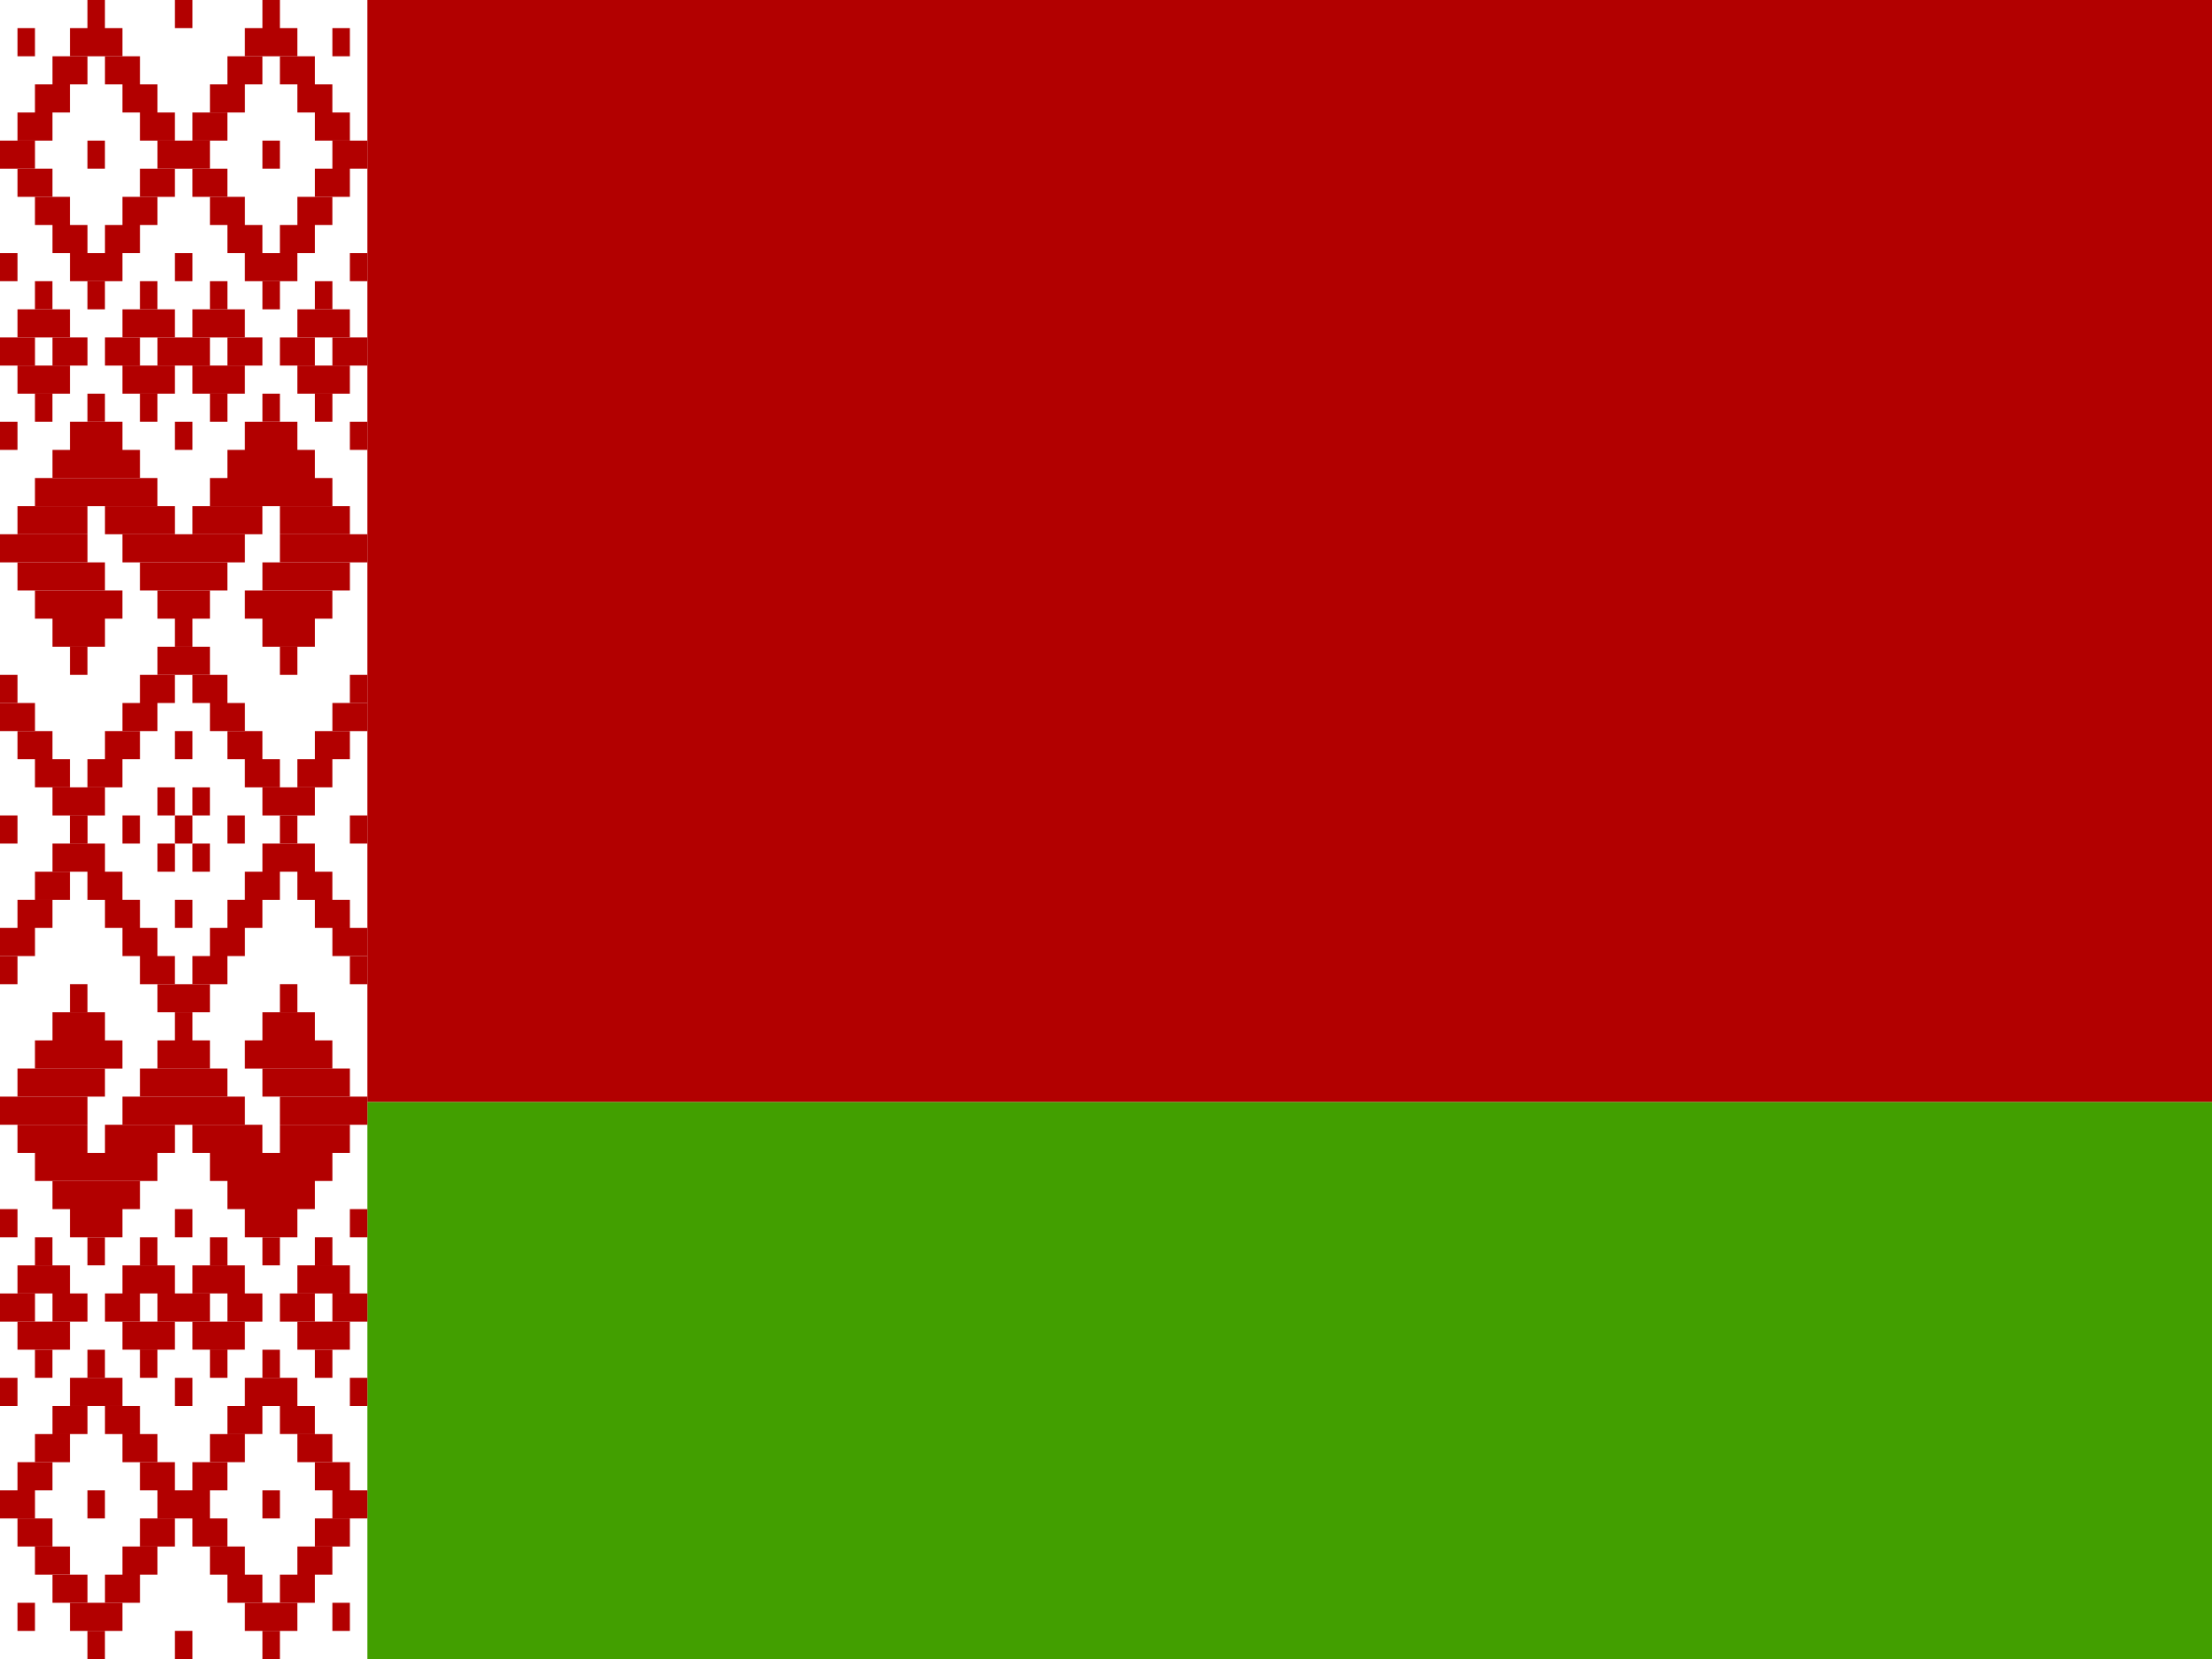
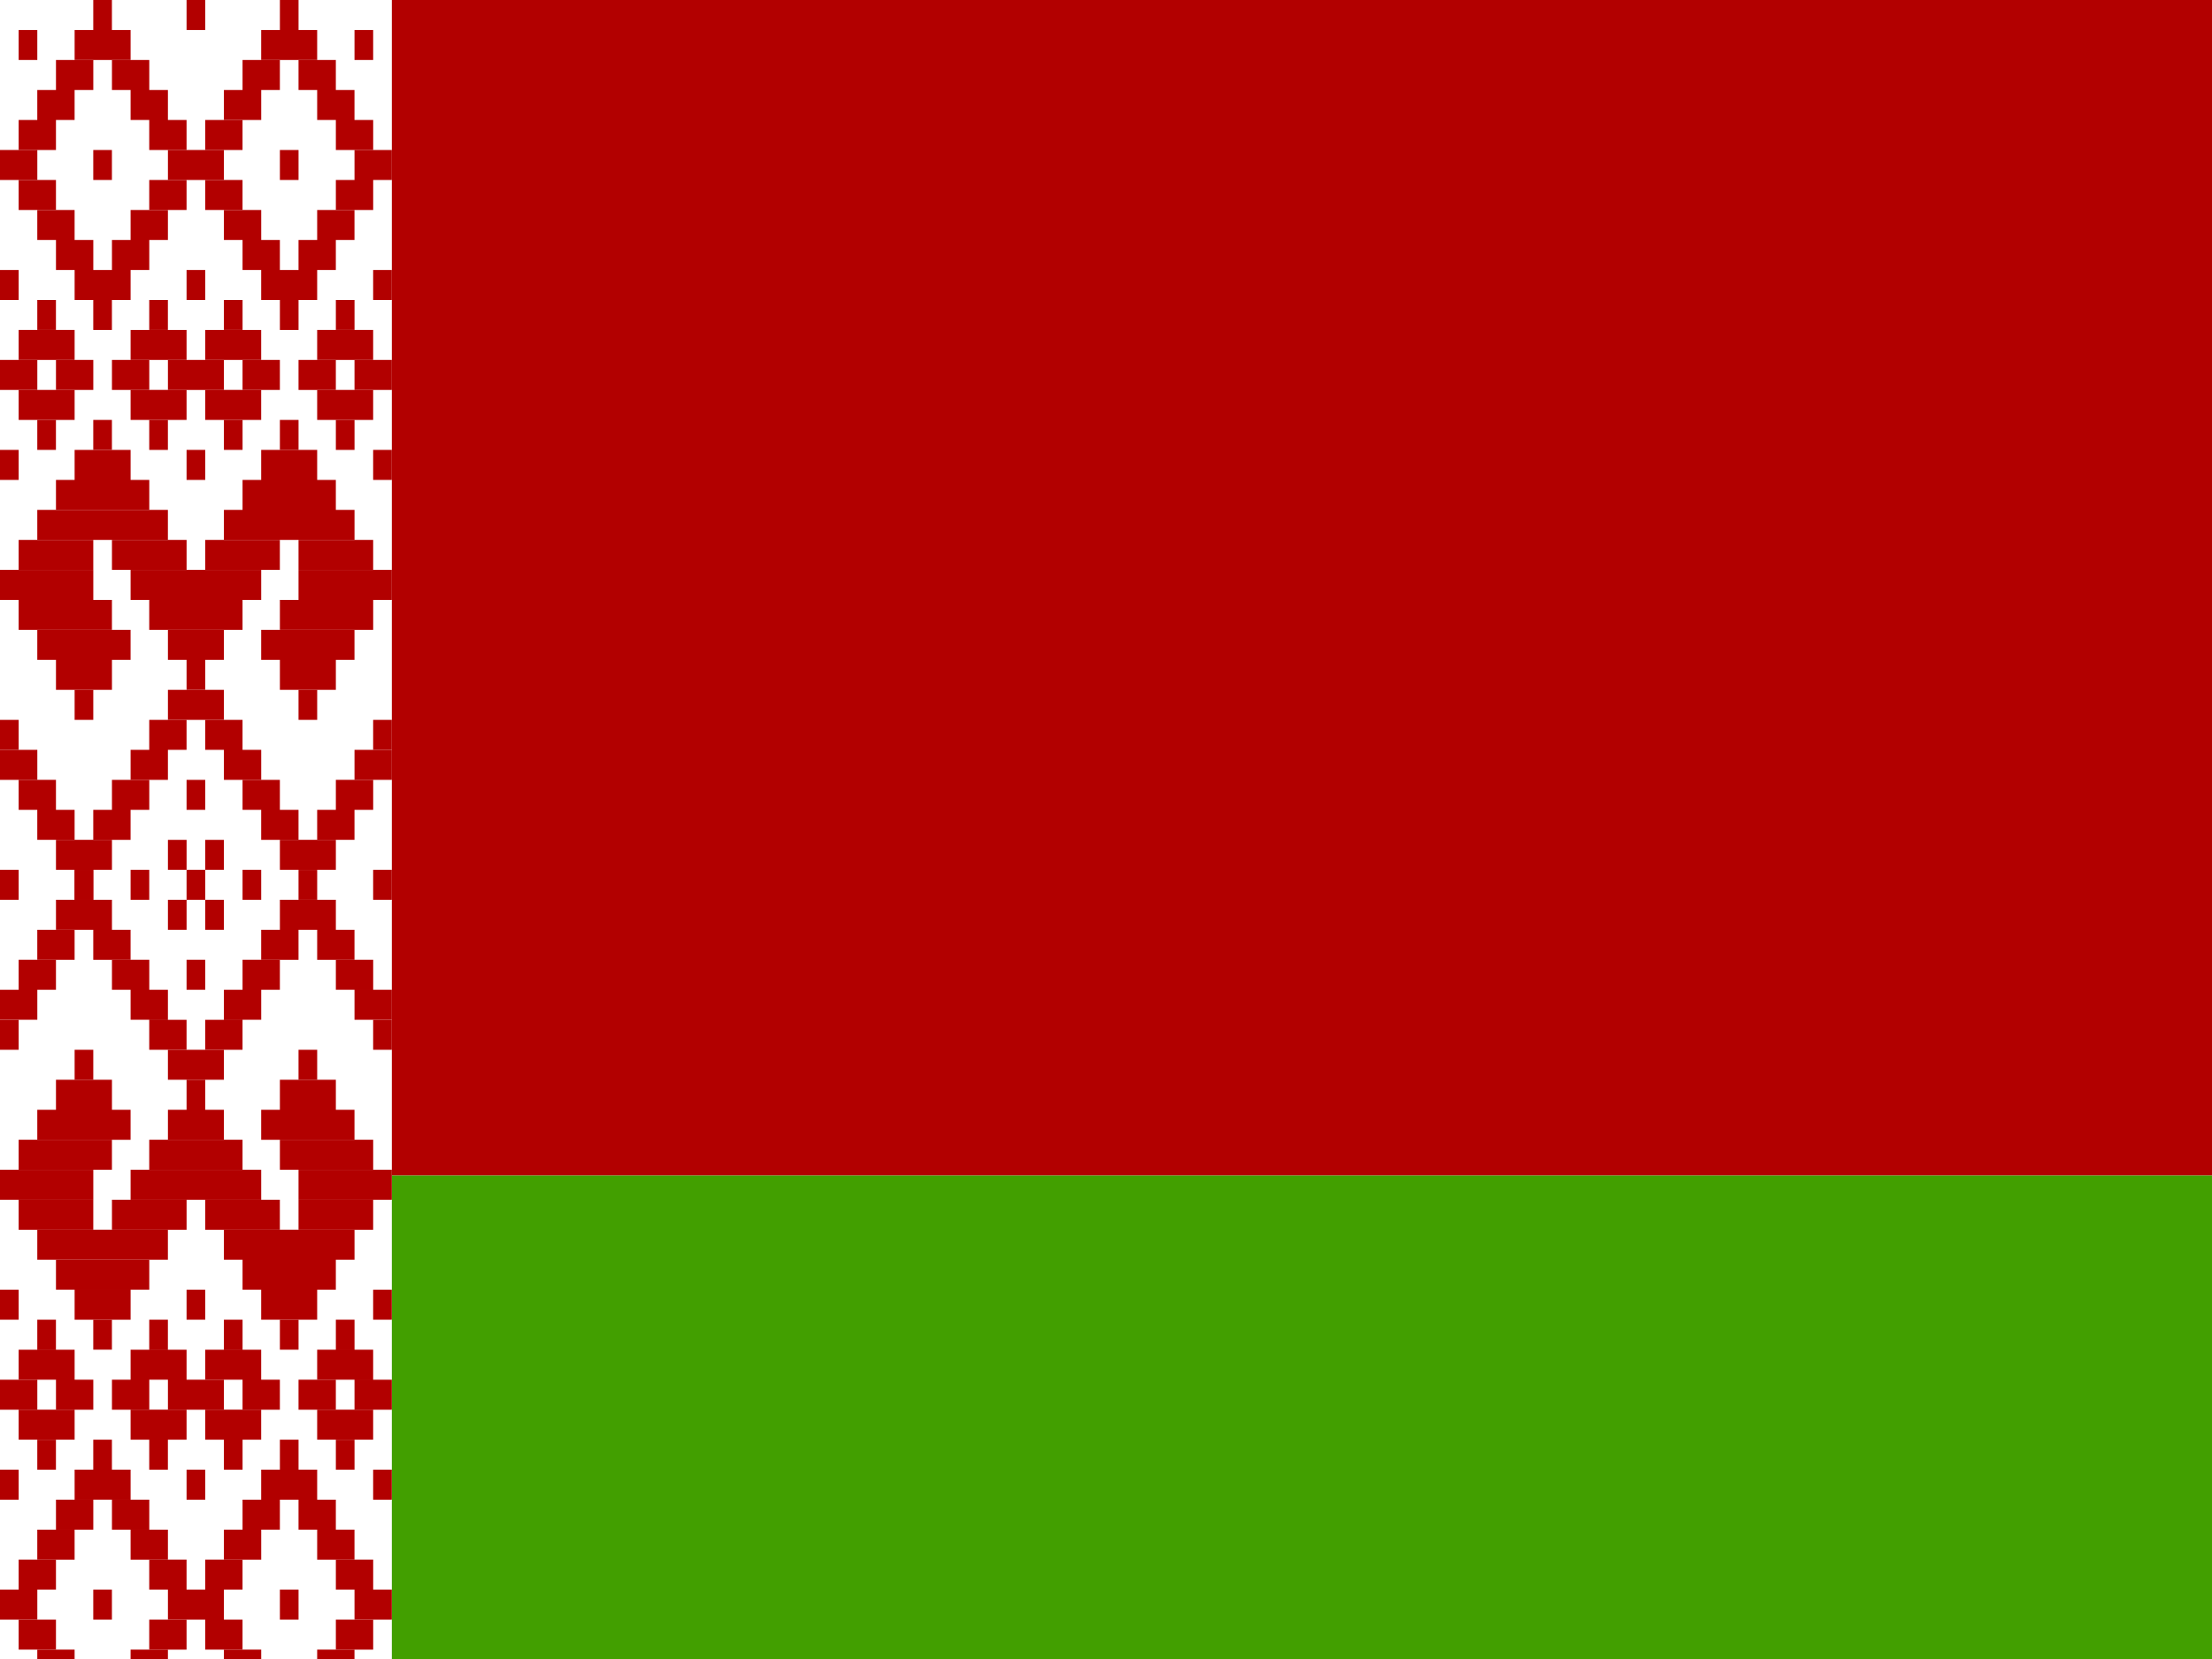
<svg xmlns="http://www.w3.org/2000/svg" height="480" width="640" viewBox="0 0 640 480">
  <defs>
    <clipPath id="a">
      <path fill-opacity=".67" d="M0 0h682.6v512H0z" />
    </clipPath>
  </defs>
-   <g fill-rule="evenodd" clip-path="url(#a)" transform="scale(.9376 .9375)">
+   <g fill-rule="evenodd">
    <path fill="#b20000" d="M0 0h1024v340.11H0z" />
    <path fill="#429f00" d="M0 340.11h1024V512H0z" />
    <path fill="#fff" d="M0 0h113.37v512H0z" />
    <g stroke-width="1pt" fill="#b20000">
      <path d="M5.394 8.682h5.398v8.68H5.394zm16.196 0h16.196v8.68H21.59zM26.983 0h5.398v8.68h-5.397zM53.98 0h5.4v8.68h-5.4zm21.59 8.682h16.197v8.68H75.57zM80.98 0h5.398v8.68H80.98z" />
      <path d="M16.196 17.36h10.798v8.68H16.196zm16.196 0H43.19v8.68H32.392zm37.785 0h10.798v8.68H70.177zm16.196 0H97.17v8.68H86.374zm-75.586 8.68h10.798v8.678H10.787zm26.999 0h10.797v8.678H37.786zm26.998 0H75.58v8.678H64.785zm26.983 0h10.797v8.678H91.767zM102.57 8.682h5.397v8.68h-5.398zM5.394 34.718h10.798v8.678H5.394zm37.786 0h10.797v8.678H43.18zm53.995 0h10.798v8.678H97.175zM10.787 60.75h10.798v8.68H10.787zm5.409 8.68h10.798v8.677H16.196zm21.59-8.68h10.797v8.68H37.786zm-5.394 8.68H43.19v8.677H32.392zM21.59 78.107h16.196v8.678H21.59z" />
      <path d="M26.983 86.784h5.398v8.68h-5.397zm37.801-26.032H75.58v8.678H64.785zm5.393 8.678h10.798v8.677H70.177zm21.59-8.68h10.797v8.68H91.767zm-5.394 8.68H97.17v8.677H86.374zM75.57 78.107h16.197v8.678H75.57z" />
      <path d="M80.98 86.784h5.398v8.68H80.98zm-27-8.677h5.4v8.678h-5.4zm-53.98 0h5.398v8.678H0zm107.963 0h5.398v8.678h-5.397zm-80.98 43.39h5.398v8.678h-5.397z" />
      <path d="M21.59 130.174h16.196v8.678H21.59zm-5.394 8.678H43.19v8.678H16.196zm64.784-17.355h5.398v8.678H80.98z" />
      <path d="M75.57 130.174h16.197v8.678H75.57zm-5.393 8.678H97.17v8.678H70.178zm5.393 43.39h26.994v8.678H75.57zM64.784 147.53h37.79v8.68h-37.79zm-53.997 0h37.79v8.68h-37.79zm5.409 43.39h16.196v8.678H16.196zm-5.409-8.678H37.78v8.678H10.788zm75.586-17.356h26.994v8.678H86.373zM80.98 190.92h16.195v8.678H80.98z" />
      <path d="M21.59 199.597h5.398v8.68H21.59zm64.783 0h5.398v8.68h-5.397zM0 164.886h26.994v8.678H0zm48.588 17.356h16.196v8.678H48.588zm5.392 8.678h5.4v8.678h-5.4zm-16.194-26.034h37.79v8.678h-37.79zM59.375 34.718h10.798v8.678H59.375z" />
      <path d="M48.588 43.395h16.196v8.678H48.588z" />
      <path d="M43.18 52.073h10.797v8.68H43.18zm16.195 0h10.798v8.68H59.375zM0 43.395h10.798v8.678H0z" />
      <path d="M5.394 52.073h10.798v8.68H5.394zm97.176-8.678h10.797v8.678H102.57zM97.175 52.073h10.798v8.68H97.175zM0 130.174h5.398v8.678H0zm107.963 0h5.398v8.678h-5.397zm-59.375 69.423h16.196v8.68H48.588z" />
      <path d="M43.18 208.276h10.797v8.678H43.18zm16.195 0h10.798v8.678H59.375zm-21.589 8.678h10.797v8.678H37.786zm26.998 0H75.58v8.678H64.785z" />
      <path d="M32.392 225.63H43.19v8.68H32.392zm37.785 0h10.798v8.68H70.177zm-43.194 8.68H37.78v8.678H26.984zm48.587 0h10.8v8.678h-10.8z" />
      <path d="M16.196 242.987h16.196v8.678H16.196zm64.784 0h16.195v8.678H80.98z" />
      <path d="M91.767 234.31h10.797v8.678H91.767zm5.408-8.68h10.798v8.68H97.175z" />
      <path d="M102.57 216.954h10.797v8.678H102.57zM10.787 234.31h10.798v8.678H10.787zm-5.393-8.68h10.798v8.68H5.394z" />
      <path d="M0 216.954h10.798v8.678H0zm21.59 34.711h5.398v8.678H21.59zm64.783 0h5.398v8.678h-5.397zM53.98 225.63h5.4v8.68h-5.4zm-16.194 26.035h5.398v8.678h-5.398zm32.391 0h5.398v8.678h-5.398zm-16.197 0h5.4v8.678h-5.4zm-53.98 0h5.398v8.678H0zm107.963 0h5.398v8.678h-5.397zM53.98 130.174h5.4v8.678h-5.4zM26.983 43.395h5.398v8.678h-5.397zm53.997 0h5.398v8.678H80.98zM48.588 104.14h16.196v8.68H48.588z" />
      <path d="M37.786 112.818H53.98v8.68H37.787z" />
      <path d="M43.18 121.497h5.397v8.678H43.18zM32.392 104.14H43.19v8.68H32.392z" />
      <path d="M37.786 95.463H53.98v8.678H37.787z" />
      <path d="M43.18 86.784h5.397v8.68H43.18zm16.195 8.679H75.57v8.678H59.376z" />
      <path d="M64.784 86.784h5.398v8.68h-5.398zm5.393 17.356h10.798v8.68H70.177z" />
      <path d="M59.375 112.818H75.57v8.68H59.376z" />
      <path d="M64.784 121.497h5.398v8.678h-5.398zm21.589-17.357H97.17v8.68H86.374z" />
      <path d="M91.767 95.463h16.196v8.678H91.767z" />
      <path d="M102.57 104.14h10.797v8.68H102.57z" />
      <path d="M91.767 112.818h16.196v8.68H91.767z" />
      <path d="M97.175 121.497h5.4v8.678h-5.4zm0-34.713h5.4v8.68h-5.4zM0 104.14h10.798v8.68H0z" />
      <path d="M5.394 95.463H21.59v8.678H5.394z" />
      <path d="M16.196 104.14h10.798v8.68H16.196z" />
      <path d="M5.394 112.818H21.59v8.68H5.394z" />
      <path d="M10.787 121.497h5.398v8.678h-5.398zm0-34.713h5.398v8.68h-5.398zm-5.393 69.424h21.594v8.678H5.394zm26.998 0h21.594v8.678H32.392zm26.983 0H80.97v8.678H59.374zm26.998 0h21.594v8.678H86.373zM43.18 173.563h26.993v8.68H43.18zm-37.786 0h26.993v8.68H5.394zm75.586 0h26.993v8.68H80.98zm26.983 34.713h5.398v8.678h-5.397zM0 208.276h5.398v8.678H0zm5.394 295.051h5.398v-8.678H5.394zm16.196 0h16.196v-8.678H21.59z" />
      <path d="M26.983 511.997h5.398v-8.678h-5.397zm26.997 0h5.4v-8.678h-5.4zm21.59-8.67h16.197v-8.678H75.57z" />
      <path d="M80.98 511.997h5.398v-8.678H80.98zm-64.784-17.352h10.798v-8.678H16.196zm16.196 0H43.19v-8.678H32.392zm37.785 0h10.798v-8.678H70.177zm16.196 0H97.17v-8.678H86.374zm-48.587-8.682h10.797v-8.678H37.786zm26.998 0H75.58v-8.678H64.785zm26.983 0h10.797v-8.678H91.767zm10.803 17.364h5.397v-8.678h-5.398zM5.394 477.293h10.798v-8.678H5.394z" />
      <path d="M43.18 477.293h10.797v-8.678H43.18zm53.995 0h10.798v-8.678H97.175zM10.787 451.26h10.798v-8.68H10.787zm5.409-8.683h10.798V433.9H16.196zm21.59 8.683h10.797v-8.68H37.786zm-5.394-8.683H43.19V433.9H32.392zm-10.802-8.682h16.196v-8.678H21.59z" />
      <path d="M26.983 425.225h5.398v-8.678h-5.397zm37.801 26.035H75.58v-8.68H64.785zm5.393-8.683h10.798V433.9H70.177zm21.59 8.683h10.797v-8.68H91.767zm-5.394-8.683H97.17V433.9H86.374zm-10.803-8.682h16.197v-8.678H75.57z" />
      <path d="M80.98 425.225h5.398v-8.678H80.98zm-27 8.67h5.4v-8.678h-5.4zm-53.98 0h5.398v-8.678H0zm107.963 0h5.398v-8.678h-5.397zm-80.98-43.385h5.398v-8.68h-5.397z" />
      <path d="M21.59 381.84h16.196v-8.68H21.59zm-5.394-8.682H43.19v-8.68H16.196zM80.98 390.51h5.398v-8.68H80.98z" />
      <path d="M75.57 381.84h16.197v-8.68H75.57zm-5.393-8.682H97.17v-8.68H70.178zm5.393-43.386h26.994v-8.68H75.57zm-10.786 34.703h37.79v-8.678h-37.79zm-53.997 0h37.79v-8.678h-37.79zm5.409-43.385h16.196v-8.682H16.196zm-5.409 8.682H37.78v-8.68H10.788zm75.586 17.352h26.994v-8.68H86.373zM80.98 321.09h16.195v-8.68H80.98zM0 347.124h26.994v-8.68H0zm48.588-17.352h16.196v-8.68H48.588zm5.392-8.682h5.4v-8.68h-5.4zm-16.194 26.034h37.79v-8.68h-37.79zm21.589 130.169h10.798v-8.678H59.375zm-10.787-8.683h16.196v-8.677H48.588zm-5.408-8.68h10.797v-8.68H43.18zm16.195 0h10.798v-8.68H59.375zM0 468.61h10.798v-8.677H0zm5.394-8.68h10.798v-8.68H5.394zm97.176 8.68h10.797v-8.677H102.57zm-5.395-8.68h10.798v-8.68H97.175zM0 381.84h5.398v-8.68H0zm107.963 0h5.398v-8.68h-5.397zM43.18 303.738h10.797v-8.68H43.18zm16.195 0h10.798v-8.68H59.375zm-21.589-8.682h10.797v-8.68H37.786zm26.998 0H75.58v-8.68H64.785zm-32.392-8.682H43.19v-8.68H32.392zm37.785 0h10.798v-8.68H70.177z" />
      <path d="M26.983 277.704H37.78v-8.68H26.984zm48.587 0h10.8v-8.68h-10.8zm-59.374-8.682h16.196v-8.68H16.196zm64.784 0h16.195v-8.68H80.98zm10.787 8.682h10.797v-8.68H91.767z" />
      <path d="M97.175 286.374h10.798v-8.68H97.175zm5.395 8.682h10.797v-8.68H102.57zm-91.783-17.352h10.798v-8.68H10.787z" />
      <path d="M5.394 286.374h10.798v-8.68H5.394zM0 295.056h10.798v-8.68H0zm21.59-34.713h5.398v-8.678H21.59zm32.39 26.031h5.4v-8.68h-5.4zm0 95.466h5.4v-8.68h-5.4zm-26.997 86.77h5.398v-8.677h-5.397zm53.997 0h5.398v-8.677H80.98zm-32.392-60.737h16.196v-8.678H48.588zm-10.802-8.683H53.98v-8.677H37.787zm5.394-8.68h5.397v-8.68H43.18zm-10.788 17.363H43.19v-8.678H32.392z" />
      <path d="M37.786 416.543H53.98v-8.678H37.787zm5.394 8.682h5.397v-8.678H43.18zm16.195-8.682H75.57v-8.678H59.376zm5.409 8.682h5.398v-8.678h-5.398z" />
      <path d="M70.177 407.873h10.798v-8.678H70.177zm-10.802-8.683H75.57v-8.677H59.376zm5.409-8.68h5.398v-8.68h-5.398zm21.589 17.363H97.17v-8.678H86.374z" />
      <path d="M91.767 416.543h16.196v-8.678H91.767z" />
      <path d="M102.57 407.873h10.797v-8.678H102.57zm-10.803-8.683h16.196v-8.677H91.767zm5.408-8.68h5.4v-8.68h-5.4zm0 34.715h5.4v-8.678h-5.4zM0 407.873h10.798v-8.678H0z" />
      <path d="M5.394 416.543H21.59v-8.678H5.394z" />
      <path d="M16.196 407.873h10.798v-8.678H16.196zM5.394 399.19H21.59v-8.677H5.394zm5.393-8.68h5.398v-8.68h-5.398zm0 34.715h5.398v-8.678h-5.398zm-5.393-69.419h21.594v-8.68H5.394zm26.998 0h21.594v-8.68H32.392zm26.983 0H80.97v-8.68H59.374zm26.998 0h21.594v-8.68H86.373zM43.18 338.442h26.993v-8.68H43.18zm-37.786 0h26.993v-8.68H5.394zm75.586 0h26.993v-8.68H80.98zm26.983-34.704h5.398v-8.68h-5.397zM0 303.738h5.398v-8.68H0zm48.588-43.395h5.398v8.68h-5.398zm10.787 0h5.398v8.68h-5.398zm0-17.356h5.398v8.678h-5.398zm-10.787 0h5.398v8.678h-5.398zM10.787 477.293h10.798v8.68H10.787zm75.586-164.885h5.398v-8.68h-5.397zm-64.783 0h5.398v-8.68H21.59zm26.995-8.674H64.78v8.677H48.585z" />
    </g>
  </g>
</svg>
